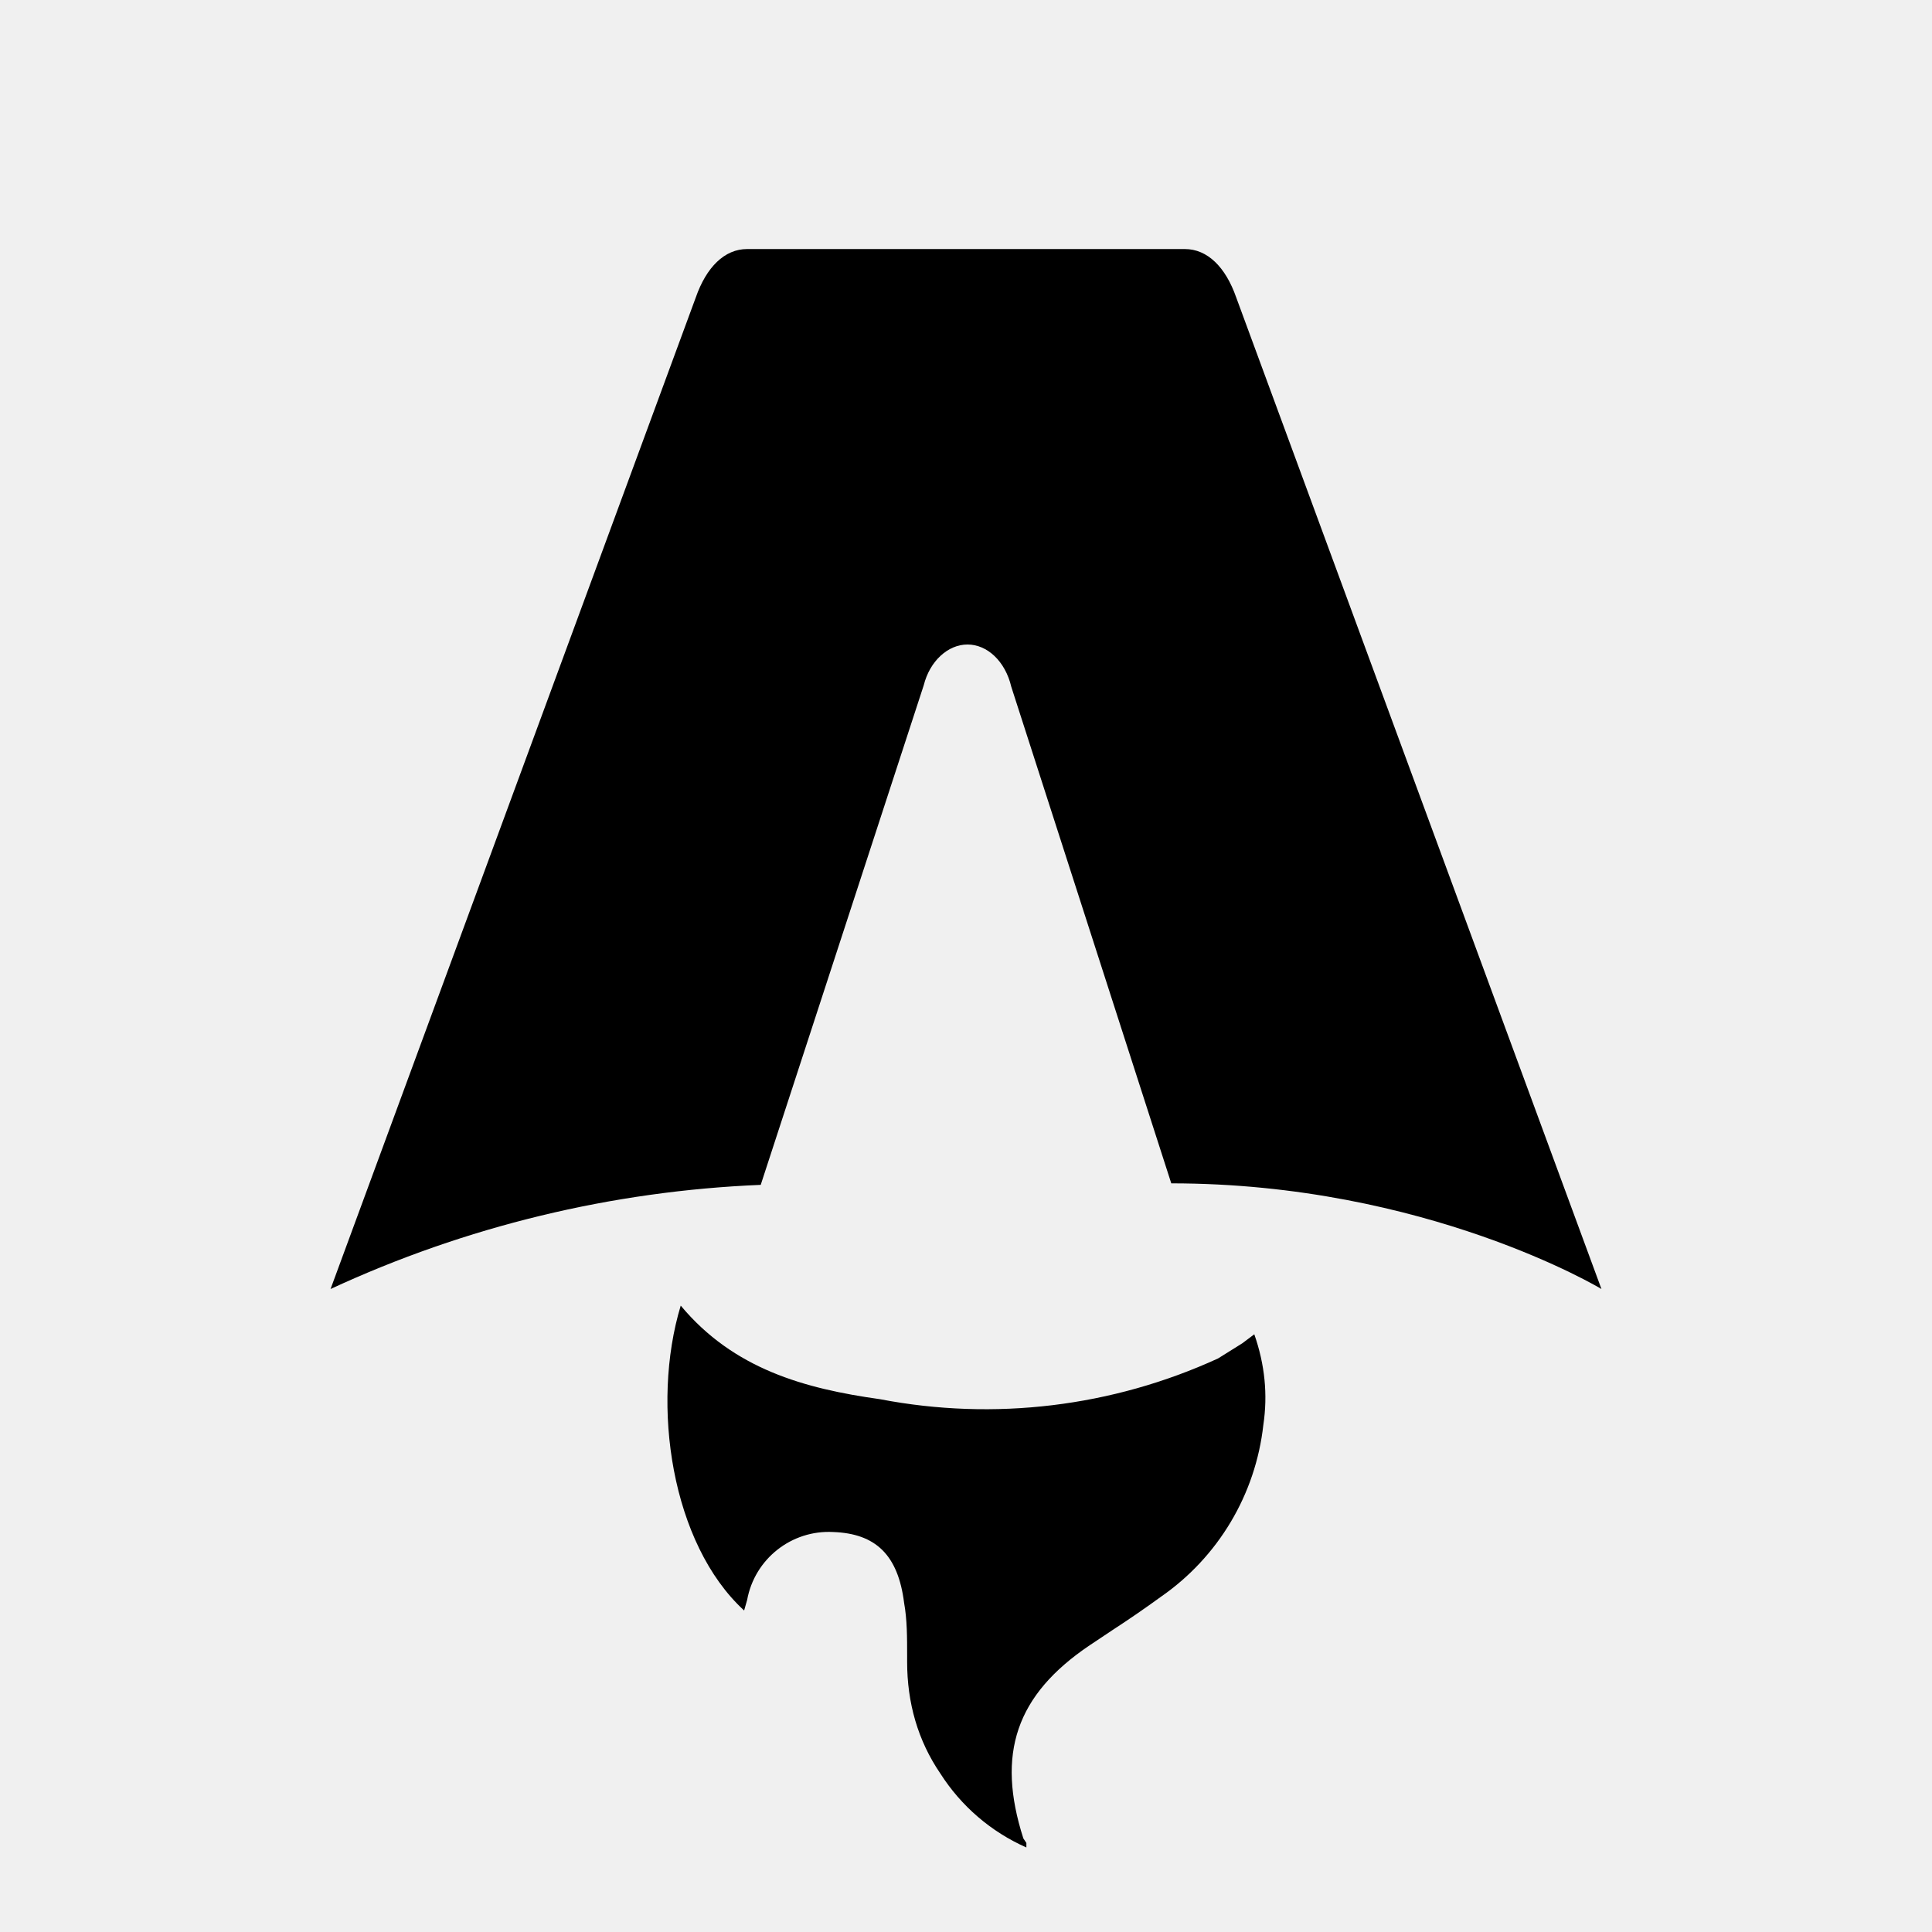
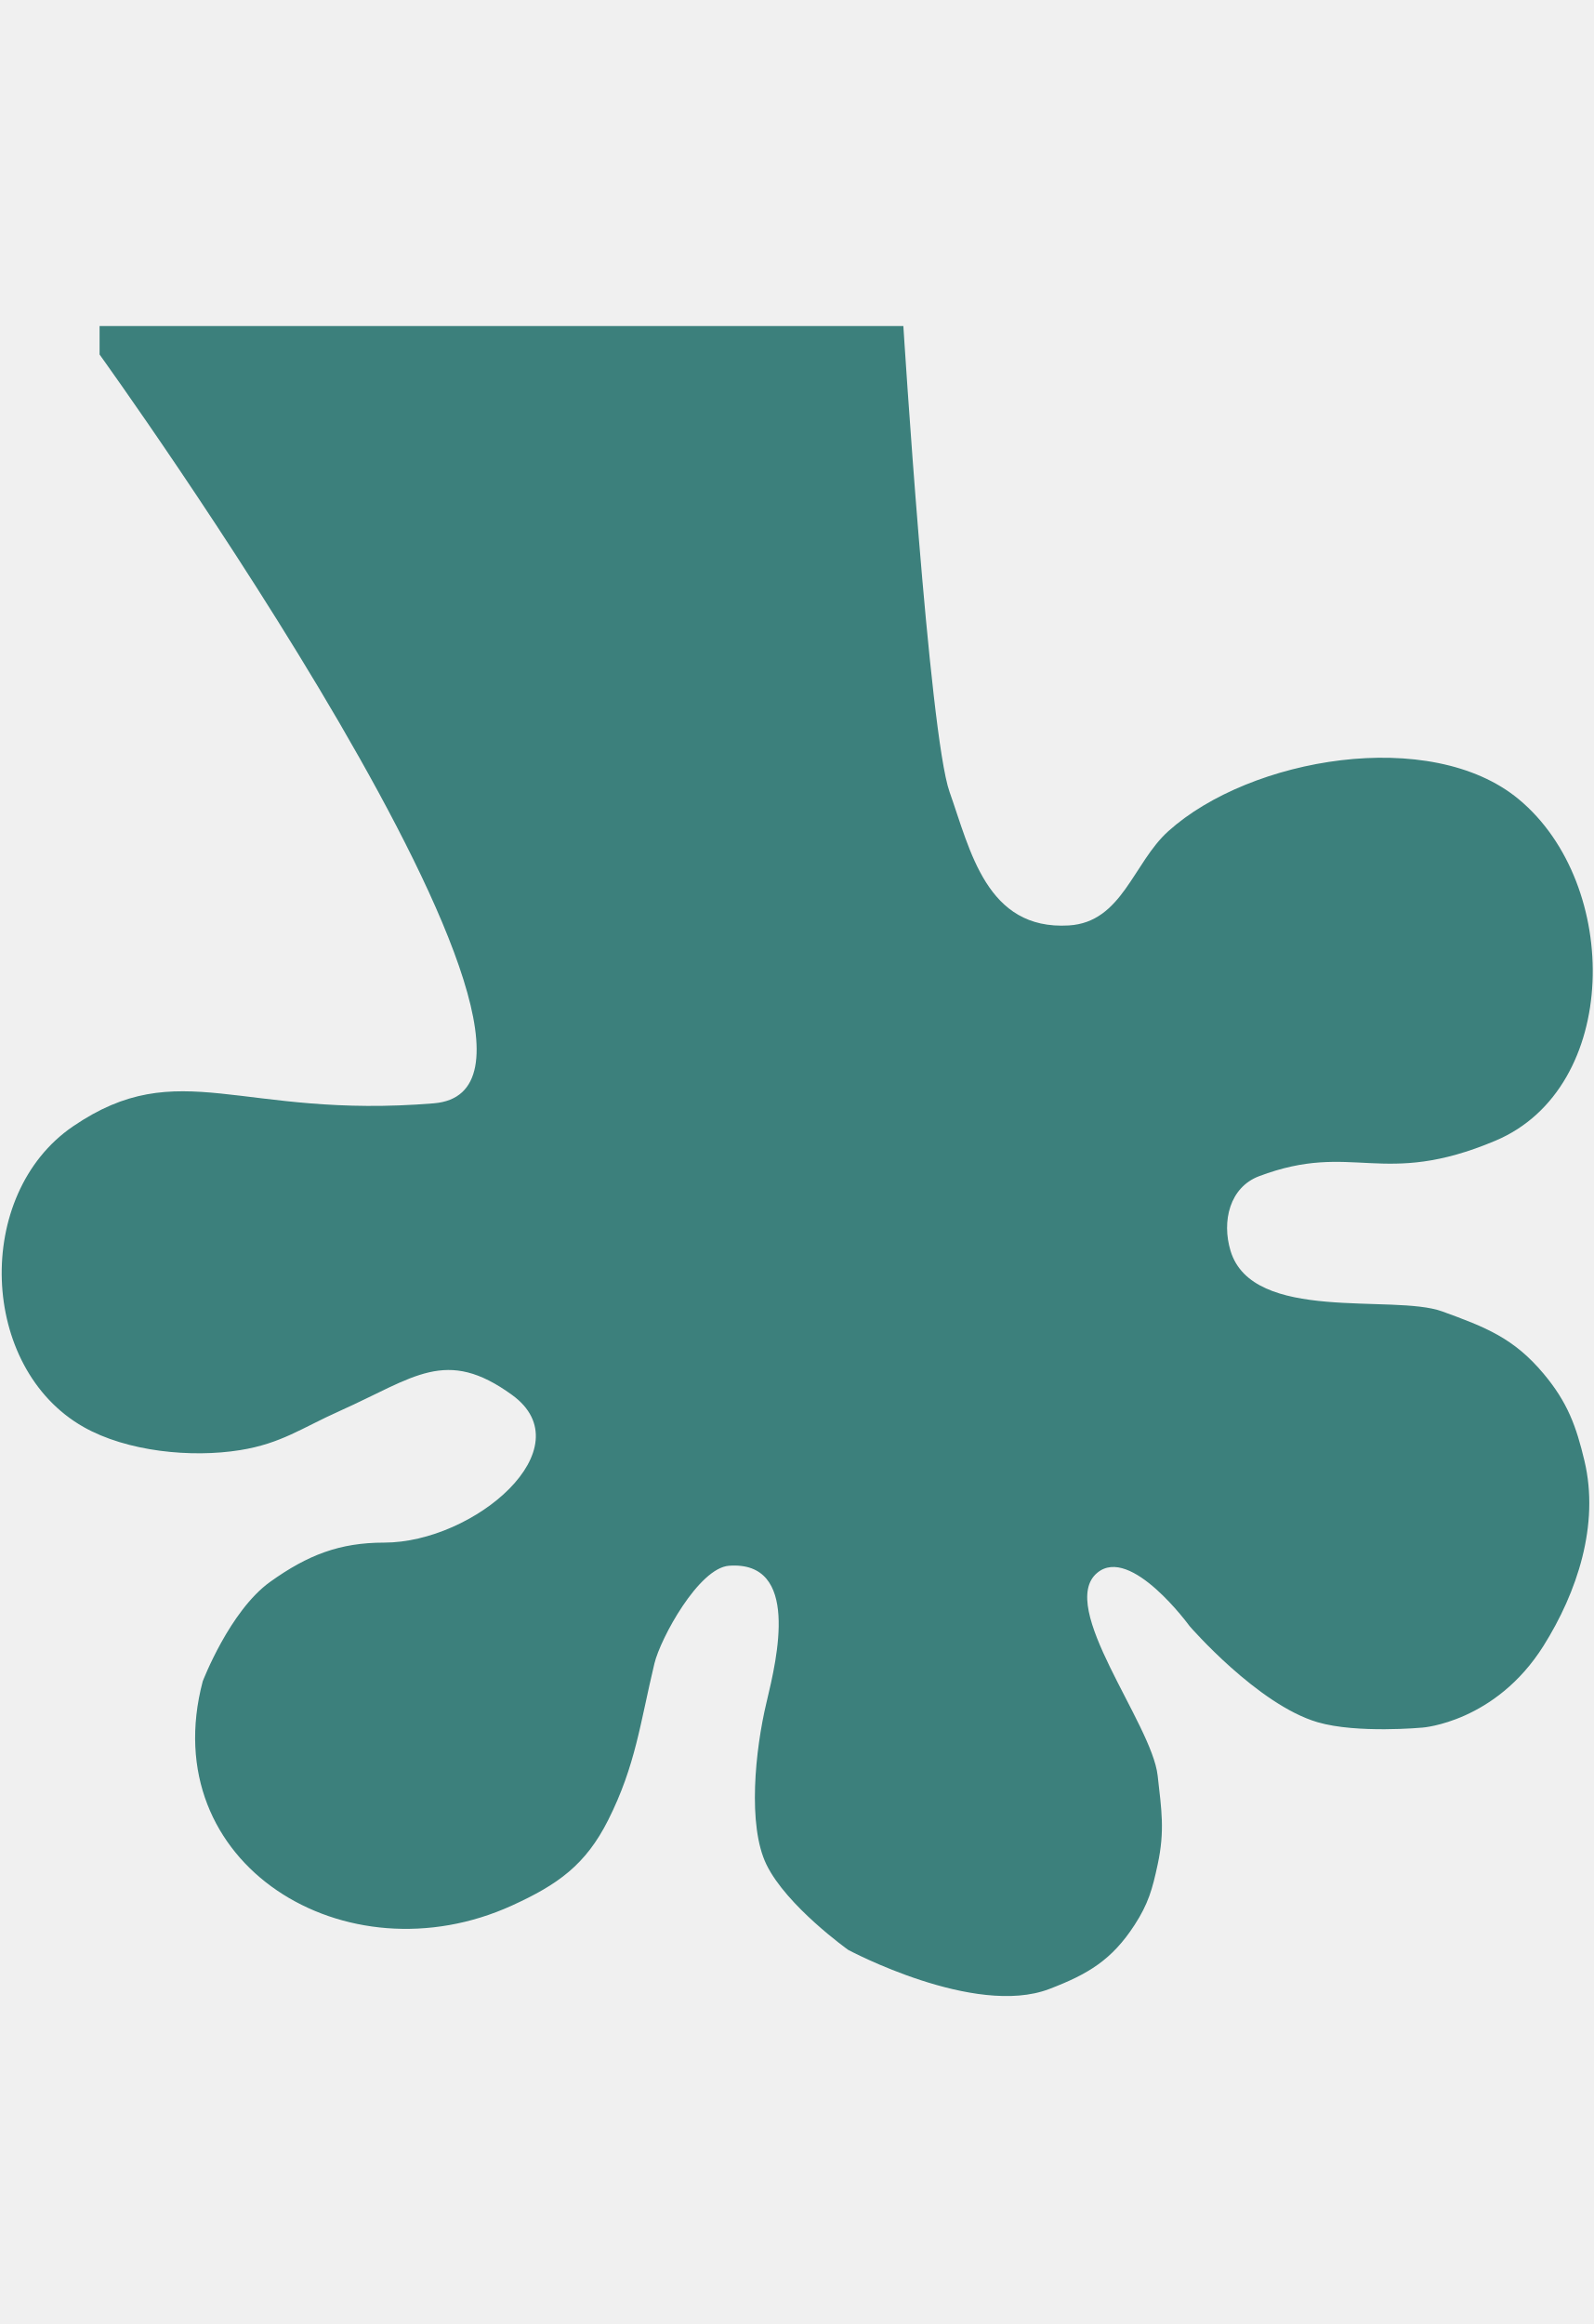
- <svg xmlns="http://www.w3.org/2000/svg" fill="none" viewBox="0 0 128 128">
-   <path d="M50.4 78.5a75.1 75.1 0 0 0-28.5 6.9l24.2-65.7c.7-2 1.9-3.2 3.4-3.2h29c1.5 0 2.7 1.2 3.4 3.2l24.2 65.7s-11.6-7-28.5-7L67 45.5c-.4-1.7-1.6-2.8-2.9-2.8-1.3 0-2.5 1.1-2.9 2.7L50.4 78.5Zm-1.1 28.2Zm-4.2-20.2c-2 6.6-.6 15.8 4.2 20.2a17.5 17.5 0 0 1 .2-.7 5.5 5.5 0 0 1 5.7-4.5c2.8.1 4.3 1.5 4.7 4.7.2 1.1.2 2.3.2 3.5v.4c0 2.7.7 5.2 2.2 7.4a13 13 0 0 0 5.7 4.9v-.3l-.2-.3c-1.8-5.6-.5-9.5 4.4-12.8l1.5-1a73 73 0 0 0 3.2-2.2 16 16 0 0 0 6.8-11.4c.3-2 .1-4-.6-6l-.8.6-1.6 1a37 37 0 0 1-22.4 2.7c-5-.7-9.7-2-13.2-6.2Z" />
-   <style>
-         path { fill: #000; }
-         @media (prefers-color-scheme: dark) {
-             path { fill: #FFF; }
-         }
-     </style>
+ <svg xmlns="http://www.w3.org/2000/svg" width="48" height="70" viewBox="0 0 448 470" fill="none">
+   <path d="M122 218.5C176.5 214 28 8 28 8V0H254C254 0 261.189 114.658 267 131C272.811 147.342 277.341 169.868 300.5 168.5C315.529 167.612 318.596 150.914 328.5 142C351.503 121.297 402.247 112.505 427 133C455.943 156.964 455.607 214.189 420.5 229C388.5 242.5 380.5 229 354 239C345.789 242.098 343.446 251.604 346 260C352.198 280.375 391.8 272.018 405.5 277C417.774 281.463 425.606 284.494 434 294.5C440.793 302.598 443.193 309.32 445.5 319C449.793 337.014 443.407 356.019 434 371C420.5 392.5 400 394 400 394C400 394 381.574 395.731 370.5 392.5C353.63 387.578 334.5 365.5 334.5 365.5C334.5 365.5 317.902 342.627 308.5 350.5C297.128 360.023 323.857 392.759 325.5 407.5C326.582 417.203 327.551 422.955 325.5 432.5C324.007 439.449 322.87 443.538 319 449.5C312.622 459.327 305.946 463.324 295 467.5C273.998 475.513 238.5 456.5 238.5 456.5C238.5 456.5 221.183 444.171 215.5 432.5C210.132 421.475 212.347 400.244 215.5 387L215.617 386.509C218.455 374.607 225.017 347.085 205 348.5C196.473 349.103 185.694 368.933 184 376C179.995 392.71 178.724 404.651 171 420C164.659 432.602 156.836 438.146 144 444C97.275 465.311 43.41 432.435 57 381C57 381 64.583 361.159 76 353C86.52 345.482 95.5 342 108 342C133.384 342 164.534 315.424 144 300.5C125.329 286.93 116.566 295.567 95.5 305C84.778 309.801 79.099 314.13 67.5 316C53.831 318.204 35.714 316.424 23.5 309.5C-5.88 292.844 -7.423 244.08 20.5 225C50.5 204.5 67.5 223 122 218.5Z" fill="#3C807C" />
</svg>
